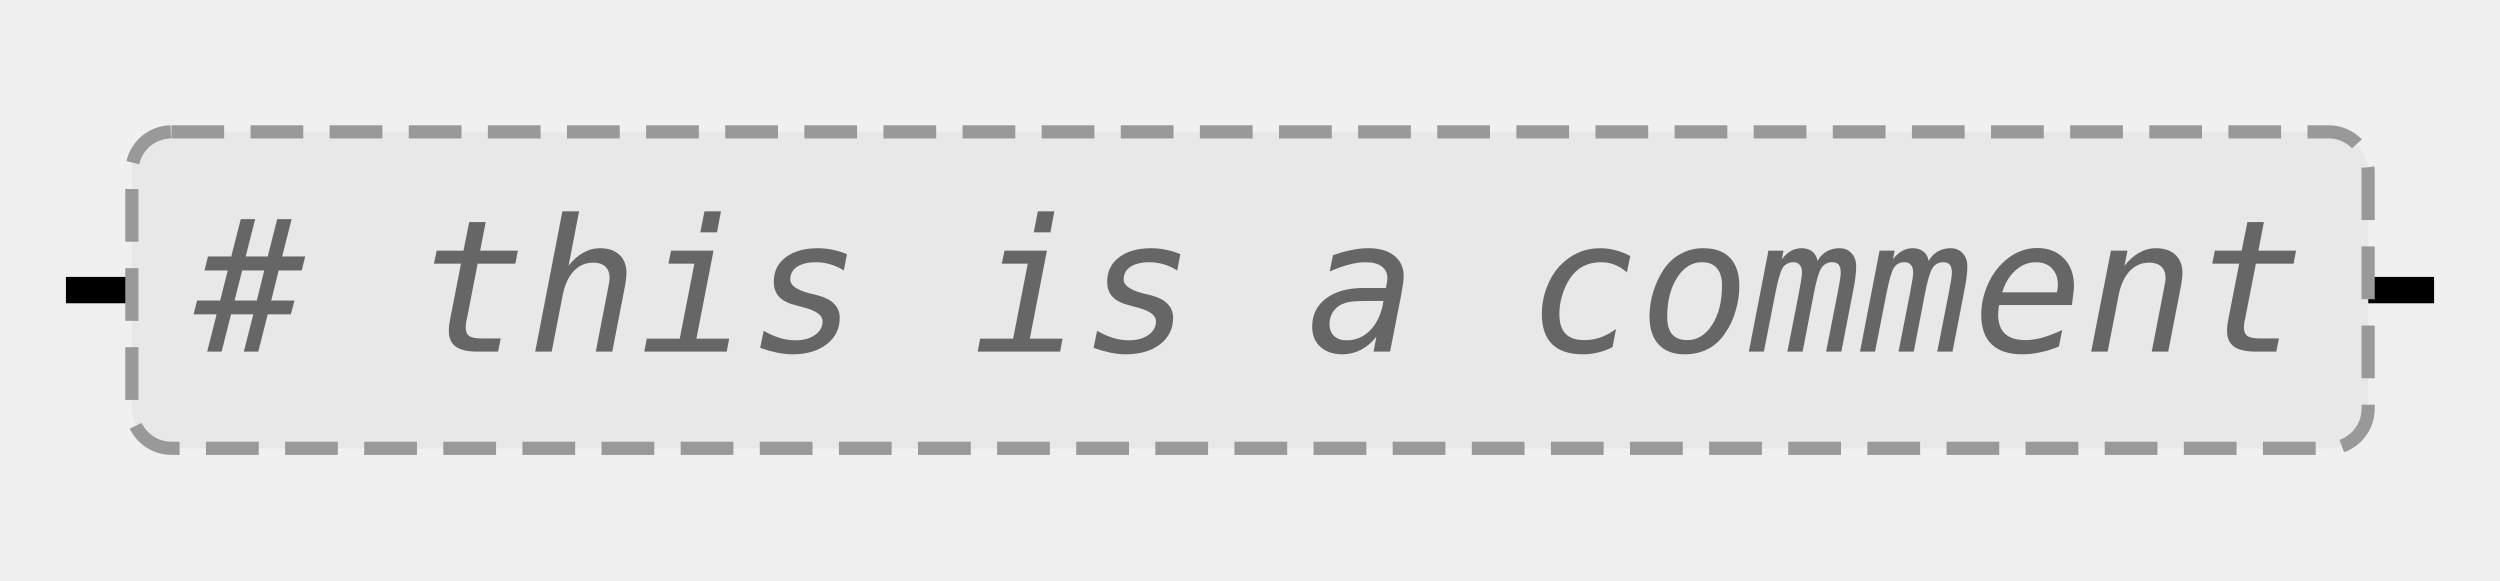
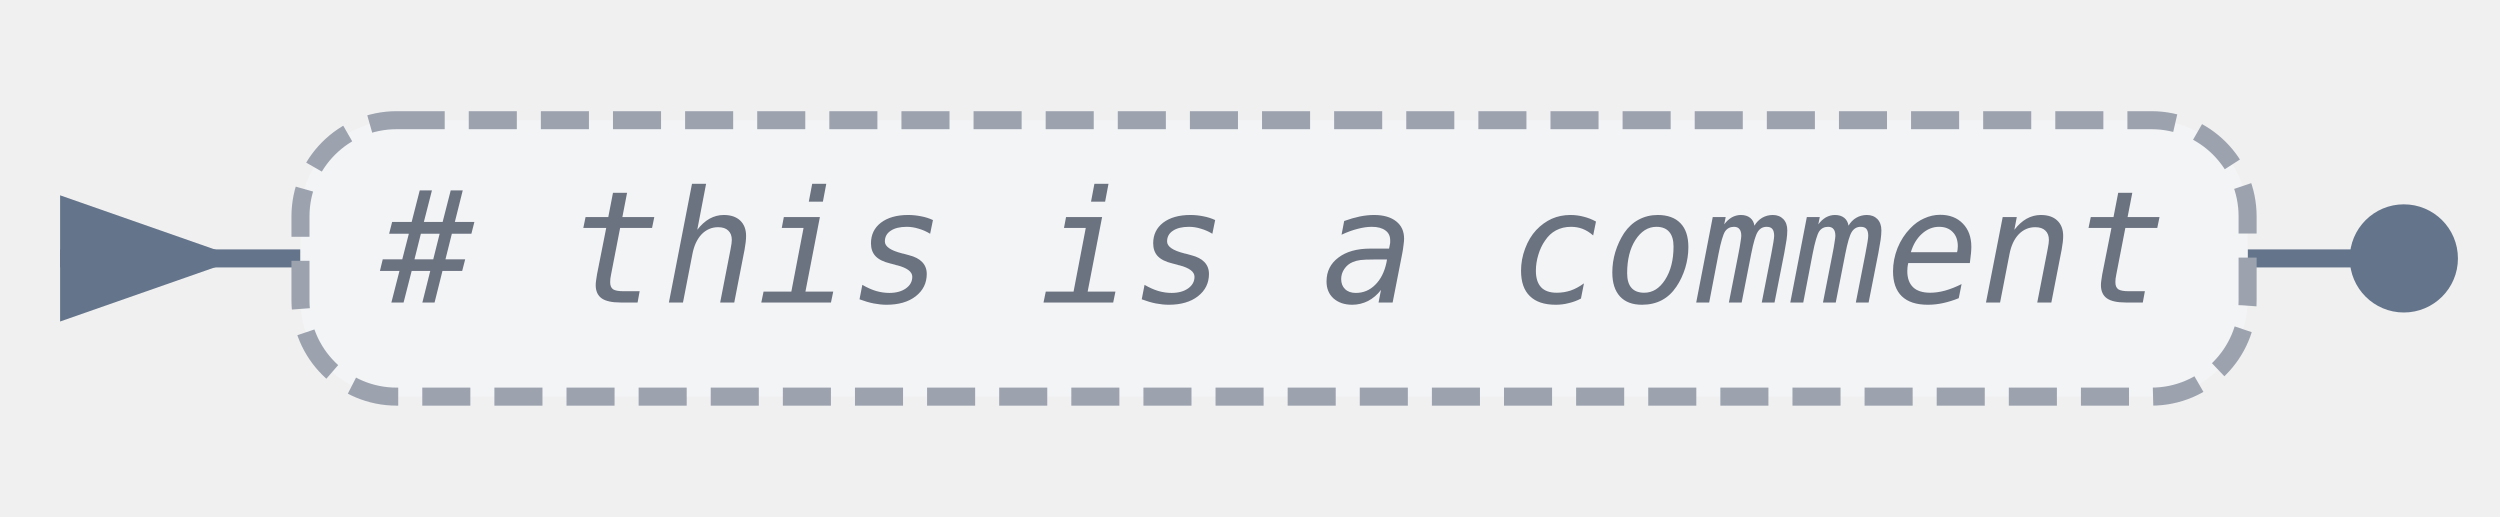
- <svg xmlns="http://www.w3.org/2000/svg" width="189.6" height="44" viewBox="0 0 189.6 44">
+ <svg xmlns="http://www.w3.org/2000/svg" width="208" height="43" viewBox="0 0 208 43">
+   <defs>
+     <marker id="start-arrow" markerWidth="10" markerHeight="7" refX="0" refY="3.5" orient="auto">
+       <polygon points="0 0, 10 3.5, 0 7" fill="#64748b" />
+     </marker>
+     <marker id="end-dot" markerWidth="8" markerHeight="8" refX="4" refY="4">
+       <circle cx="4" cy="4" r="3" fill="#64748b" />
+     </marker>
+   </defs>
  <style>
- 		.literal rect { fill: #ff6b6b; }
- 		.escape rect { fill: #bada55; }
- 		.charset rect { fill: #cbcbba; }
- 		.anchor rect { fill: #6b6659; }
- 		.any-character rect { fill: #dae9e5; }
- 		.flags rect { fill: #c8e0f9; }
- 		.recursive-ref rect { fill: #c9b3ff; }
- 		.callout rect { fill: #ffd699; }
- 		.backtrack-control rect { fill: #ffb3a7; }
- 		.conditional rect { fill: #b3e5fc; }
- 		.comment rect { fill: #e8e8e8; stroke: #999; stroke-dasharray: 4,2; }
- 		.comment text { fill: #666; font-style: italic; }
- 		text { font-family: monospace; font-size: 14px; fill: #000; }
- 		.anchor text { fill: #fff; }
- 		.quote { fill: #000; }
- 		.subexp-label, .charset-label, .flags-label { font-size: 12px; font-style: italic; }
- 		.repeat-label { fill: #666; font-size: 12px; }
+ 		.literal rect { fill: #fee2e2; stroke: #ef4444; stroke-width: 1.5; }
+ 		.literal text { fill: #991b1b; }
+ 		.escape rect { fill: #ecfccb; stroke: #84cc16; stroke-width: 1.5; }
+ 		.escape text { fill: #365314; }
+ 		.charset rect { fill: #f5f0e1; stroke: #a39e8a; stroke-width: 1.5; }
+ 		.charset text { fill: #57534e; }
+ 		.anchor rect { fill: #334155; stroke: #1e293b; stroke-width: 1.5; }
+ 		.anchor text { fill: #e2e8f0; }
+ 		.any-character rect { fill: #dbeafe; stroke: #3b82f6; stroke-width: 1.5; }
+ 		.any-character text { fill: #1e3a5f; }
+ 		.flags rect { fill: #dbeafe; stroke: #3b82f6; stroke-width: 1.5; }
+ 		.flags text { fill: #1e3a5f; }
+ 		.recursive-ref rect { fill: #ede9fe; stroke: #8b5cf6; stroke-width: 1.5; }
+ 		.recursive-ref text { fill: #4c1d95; }
+ 		.callout rect { fill: #fff7ed; stroke: #f97316; stroke-width: 1.5; }
+ 		.callout text { fill: #7c2d12; }
+ 		.backtrack-control rect { fill: #fee2e2; stroke: #ef4444; stroke-width: 1.5; }
+ 		.backtrack-control text { fill: #991b1b; }
+ 		.conditional rect { fill: #e0f2fe; stroke: #0ea5e9; stroke-width: 1.5; }
+ 		.conditional text { fill: #0c4a6e; }
+ 		.comment rect { fill: #f3f4f6; stroke: #9ca3af; stroke-width: 1.5; stroke-dasharray: 4,2; }
+ 		.comment text { fill: #6b7280; }
+ 		.comment text { font-style: italic; }
+ 		text { font-family: monospace; font-size: 13px; fill: #000; }
+ 		.subexp-label, .charset-label, .flags-label { font-family: system-ui, -apple-system, sans-serif; font-size: 11px; }
+ 		.repeat-label { fill: #64748b; font-family: system-ui, -apple-system, sans-serif; font-size: 11px; }
	</style>
-   <line x1="5" y1="22" x2="10" y2="22" stroke="#000" stroke-width="2" />
-   <line x1="179.6" y1="22" x2="184.6" y2="22" stroke="#000" stroke-width="2" />
-   <g transform="translate(10,10)">
+   <line x1="5" y1="21.5" x2="25" y2="21.5" stroke="#64748b" stroke-width="1.5" marker-start="url(#start-arrow)" />
+   <line x1="187" y1="21.5" x2="200" y2="21.5" stroke="#64748b" stroke-width="1.5" marker-end="url(#end-dot)" />
+   <g transform="translate(25,10)">
    <g class="match">
      <g class="comment">
-         <rect x="0" y="0" width="169.6" height="24" rx="3" ry="3" />
-         <text x="84.8" y="16.667" font-family="monospace" font-size="12" text-anchor="middle" class="comment-text"># this is a comment</text>
+         <rect x="0" y="0" width="162" height="23" rx="8" ry="8" />
+         <text x="81" y="15.167" font-family="system-ui, -apple-system, sans-serif" font-size="11" text-anchor="middle" class="comment-text"># this is a comment</text>
      </g>
    </g>
  </g>
</svg>
